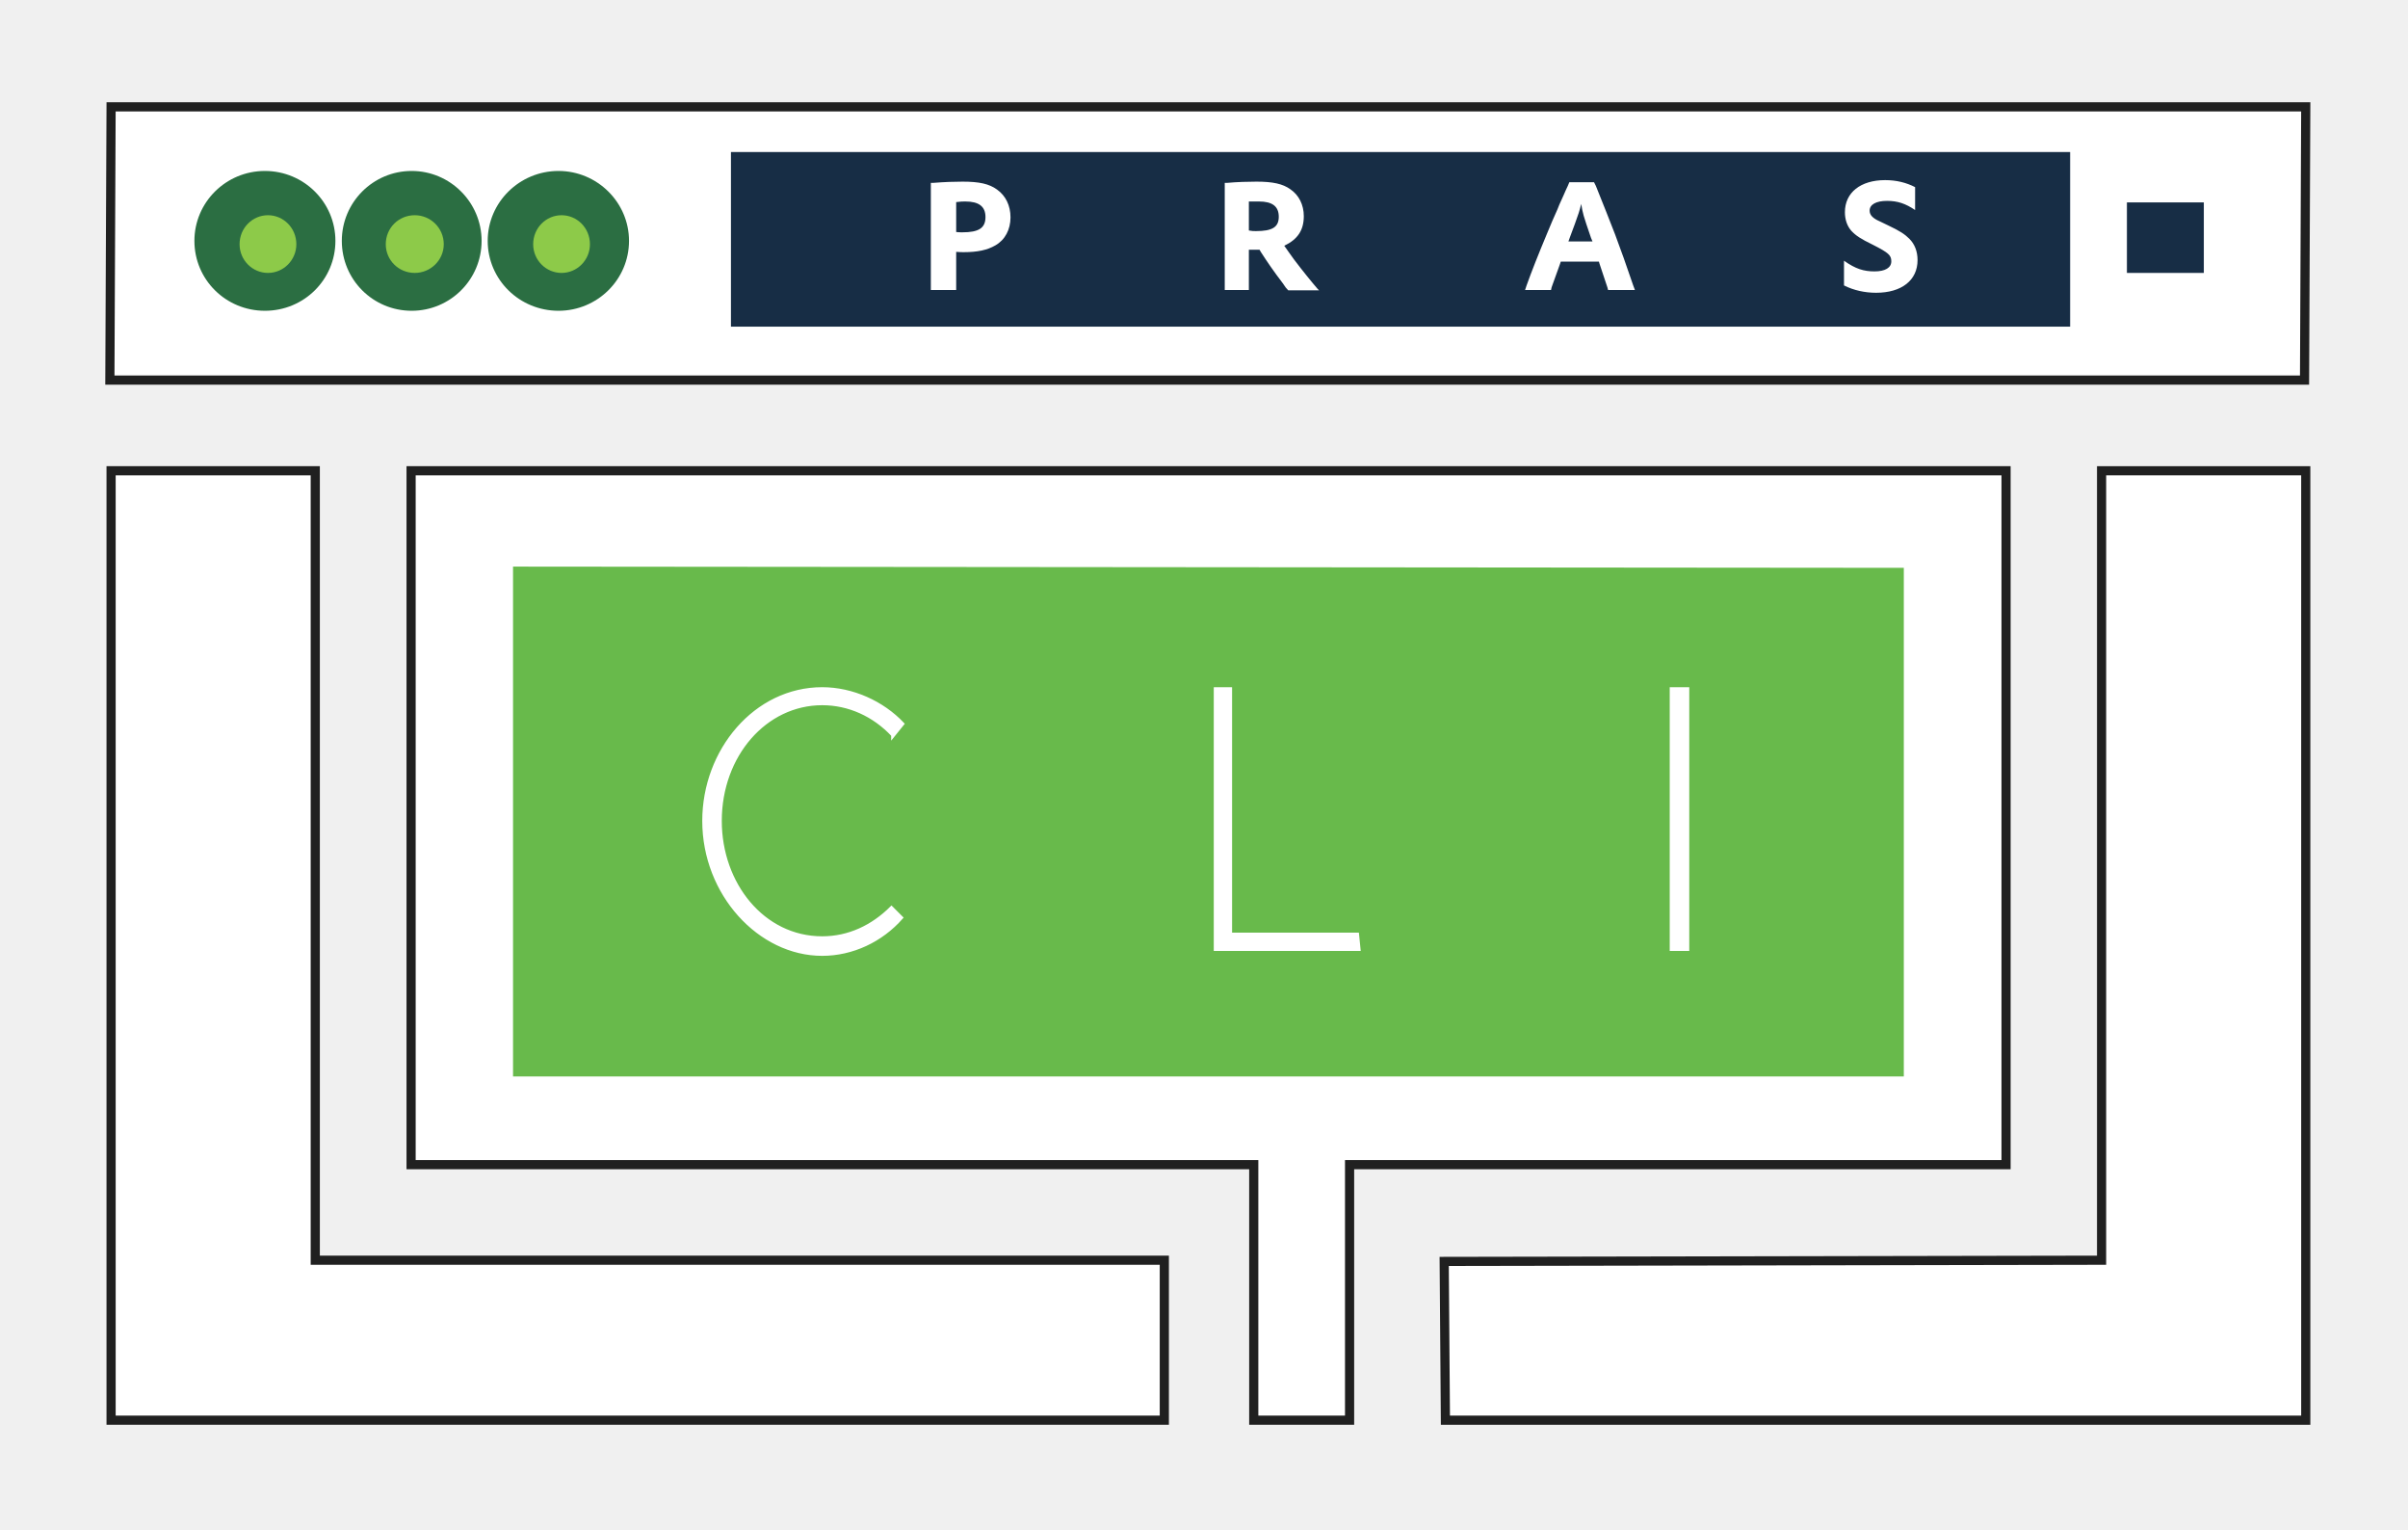
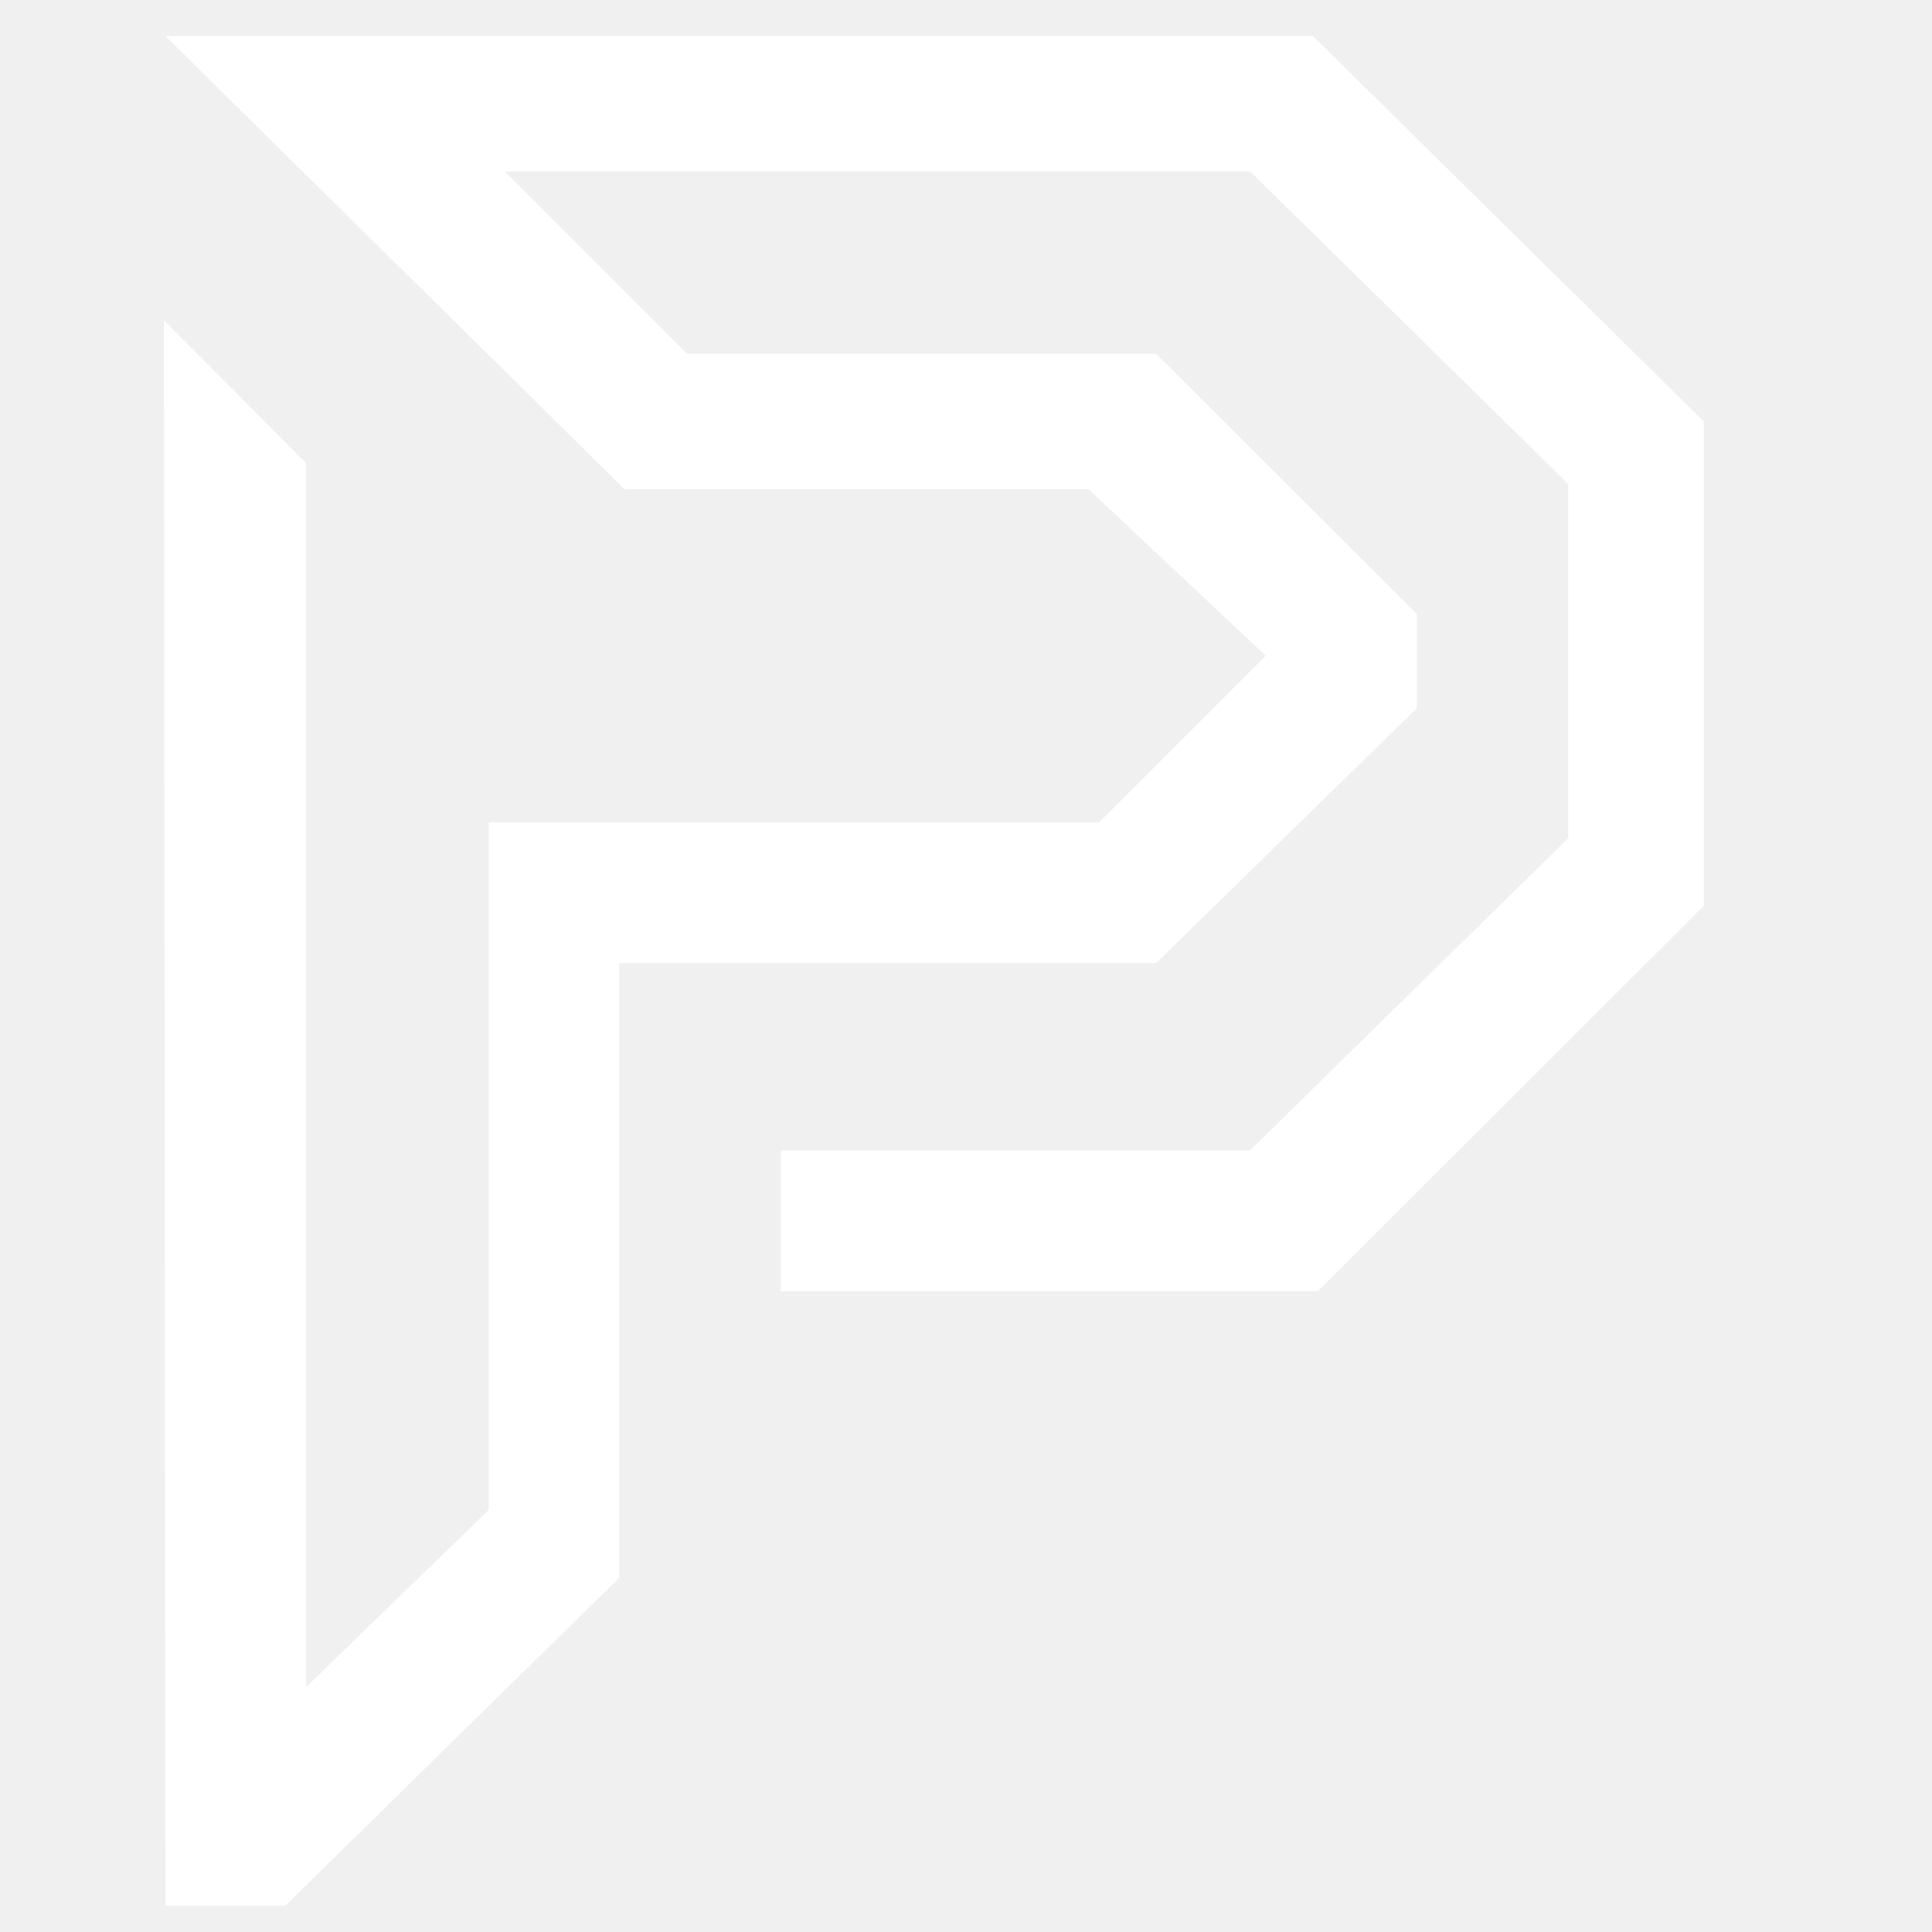
- <svg xmlns="http://www.w3.org/2000/svg" version="1.2" viewBox="0 0 789 501" width="789" height="501">
-   <style>.a{fill:#fff;stroke:#202020;stroke-miterlimit:100;stroke-width:3}.b{fill:#172d45}.c{fill:#fff}.d{fill:#2b6e42}.e{fill:#8dca49}.f{fill:#68ba4b}.g{fill:#fff;stroke:#fff;stroke-miterlimit:10}</style>
-   <path class="a" d="m36.4 35h719.1l-0.4 89.5h-719.1z" />
-   <path class="b" d="m678.3 49.8v57.2h-438.8v-57.2z" />
-   <path fill-rule="evenodd" class="c" d="m305 59.9h0.8c3.8-0.3 6.8-0.4 9.6-0.4 5.4 0 8.7 0.7 11.3 2.6 2.8 2 4.4 5.2 4.4 9.1 0 4-1.8 7.4-5 9.2-2.6 1.5-5.8 2.2-10.3 2.2-0.6 0-1.3 0-2.5-0.1v12.5h-8.3zm8.3 16.1c0.8 0.1 1.4 0.1 2 0.1 5.4 0 7.6-1.4 7.6-5 0-3.5-2.2-5.1-6.6-5.1-0.8 0-1.5 0-3 0.2zm88-16.1h0.8c3.2-0.3 6.9-0.4 9.6-0.4 5.3 0 8.6 0.7 11.1 2.5 2.8 1.9 4.4 5.1 4.4 8.8 0 4.6-2 7.6-6.4 9.7 1 1.4 1.8 2.6 3.2 4.5 2.8 3.7 5.8 7.4 7.7 9.6l0.5 0.5h-10.1c-0.7-0.7-1-1.1-1.7-2.2-3.2-4.2-5.1-7-7.3-10.4l-0.4-0.7q-0.8 0-1.2 0c-0.4 0-1.6 0-2.3 0v13.2h-7.9zm7.9 15.6c1 0.2 1.6 0.2 2.3 0.2 5.4 0 7.5-1.3 7.5-4.7 0-3.4-2.1-5-6.5-5-0.7 0-2.4 0-3.3 0zm91 18c1.6-4.5 3.9-10.3 6.7-17 1.2-2.9 2.3-5.5 3.4-7.9 0.3-0.9 0.7-1.7 2-4.6l0.7-1.6 0.7-1.5 0.5-1.2h8.1l0.6 1.2c2.9 7.2 4.2 10.5 6.3 15.9 2 5.4 3.5 9.5 5.9 16.6l0.6 1.6h-8.8l-0.2-0.8c-0.7-2.1-1.5-4.4-2.6-7.8l-0.2-0.7h-12.5l-0.3 0.9c-1.1 3-1.9 5.2-2.7 7.5l-0.2 0.9h-8.5zm21.6-14.4l-0.5-1.2c-2.6-7.6-2.7-8-3.2-11.1-0.6 2.4-0.9 3.3-2.1 6.6l-1.6 4.3-0.5 1.4zm82.4 6.3c3.8 2.7 6.5 3.5 10 3.5 3.5 0 5.5-1.2 5.5-3.3 0-2-0.9-2.8-6-5.4-4.1-2-5.6-3-7.1-4.6-1.4-1.6-2.1-3.7-2.1-6.1 0-6.4 5.1-10.5 13.2-10.5 3.6 0 6.9 0.8 9.8 2.3v7.5c-3.1-2.1-5.7-3-9.2-3-3.6 0-5.7 1.2-5.7 3.2 0 1.4 1 2.5 3.3 3.5l2.9 1.4c3.6 1.7 5.3 2.8 6.8 4.3 1.8 1.8 2.7 4.2 2.7 7 0 6.6-5.2 10.7-13.6 10.7-3.7 0-7.3-0.8-10.5-2.4z" />
-   <path class="b" d="m722.1 66.3v23.1h-25.2v-23.1z" />
-   <path class="d" d="m183 101.8c-12.8 0-23.2-10.2-23.2-22.9 0-12.6 10.4-22.9 23.2-22.9 12.7 0 23.1 10.3 23.1 22.9 0 12.7-10.4 22.9-23.1 22.9z" />
-   <path class="e" d="m184 89.4c-5.1 0-9.3-4.2-9.3-9.4 0-5.3 4.2-9.5 9.3-9.5 5.1 0 9.3 4.2 9.3 9.5 0 5.2-4.2 9.4-9.3 9.4z" />
-   <path class="d" d="m134.9 101.8c-12.7 0-22.9-10.2-22.9-22.9 0-12.6 10.2-22.9 22.9-22.9 12.6 0 22.9 10.3 22.9 22.9 0 12.7-10.3 22.9-22.9 22.9z" />
-   <path class="e" d="m135.9 89.4c-5.3 0-9.5-4.2-9.5-9.4 0-5.3 4.2-9.5 9.5-9.5 5.2 0 9.5 4.2 9.5 9.5 0 5.2-4.3 9.4-9.5 9.4z" />
-   <path class="d" d="m86.8 101.8c-12.8 0-23.1-10.2-23.1-22.9 0-12.6 10.3-22.9 23.1-22.9 12.8 0 23.1 10.3 23.1 22.9 0 12.7-10.3 22.9-23.1 22.9z" />
-   <path class="e" d="m87.8 89.4c-5.1 0-9.3-4.2-9.3-9.4 0-5.3 4.2-9.5 9.3-9.5 5.1 0 9.3 4.2 9.3 9.5 0 5.2-4.2 9.4-9.3 9.4z" />
-   <path class="a" d="m36.4 154.2h66.9v258.6h278.2v52.4h-345.1z" />
-   <path class="a" d="m755.5 154.2h-66.9v258.6l-215.4 0.4 0.4 52h281.9z" />
-   <path class="a" d="m134.7 154.2v227.3h276.1v83.7h31.4v-83.7h215.1v-227.3z" />
-   <path class="f" d="m168.1 185.6v167h455.7v-166.6z" />
-   <path fill-rule="evenodd" class="g" d="m292.5 241.2v-0.4c-6.2-6.6-14.4-10.3-23.1-10.3-18.6 0-33.4 16.9-33.4 38.4 0 20.6 14 38.3 33.4 38.3 8.7 0 16.5-3.7 22.7-9.9l3.3 3.3c-6.6 7.5-16.1 12-26 12-20.6 0-38.8-19.8-38.8-43.7 0-23.1 16.9-43.3 38.8-43.3 9.9 0 19.8 4.5 26.4 11.5zm110.7 64.8h41.6l0.5 5h-47.1v-85.4h5zm149.8-80.4v85.4h-5.4v-85.4z" />
+ <svg xmlns="http://www.w3.org/2000/svg" version="1.2" viewBox="0 0 751 751" width="751" height="751">
+   <style>.a{fill:#fff}</style>
+   <path class="a" d="m119 180l-55.3-55.5 0.6 616.3h46.6l129.8-127.5v-238.9h208.7l101.4-99.2v-36.5l-101.4-101.2h-182.4l-70.9-70.9h289.8l123.7 121.5v137.7l-123.7 121.4h-182.4v54.7h208.8l150-149.8v-188.3l-152-149.8h-446l178.4 176.1h180.4l68.9 64.8-64.8 64.8h-237.2v267.2l-71 68.9z" />
</svg>
